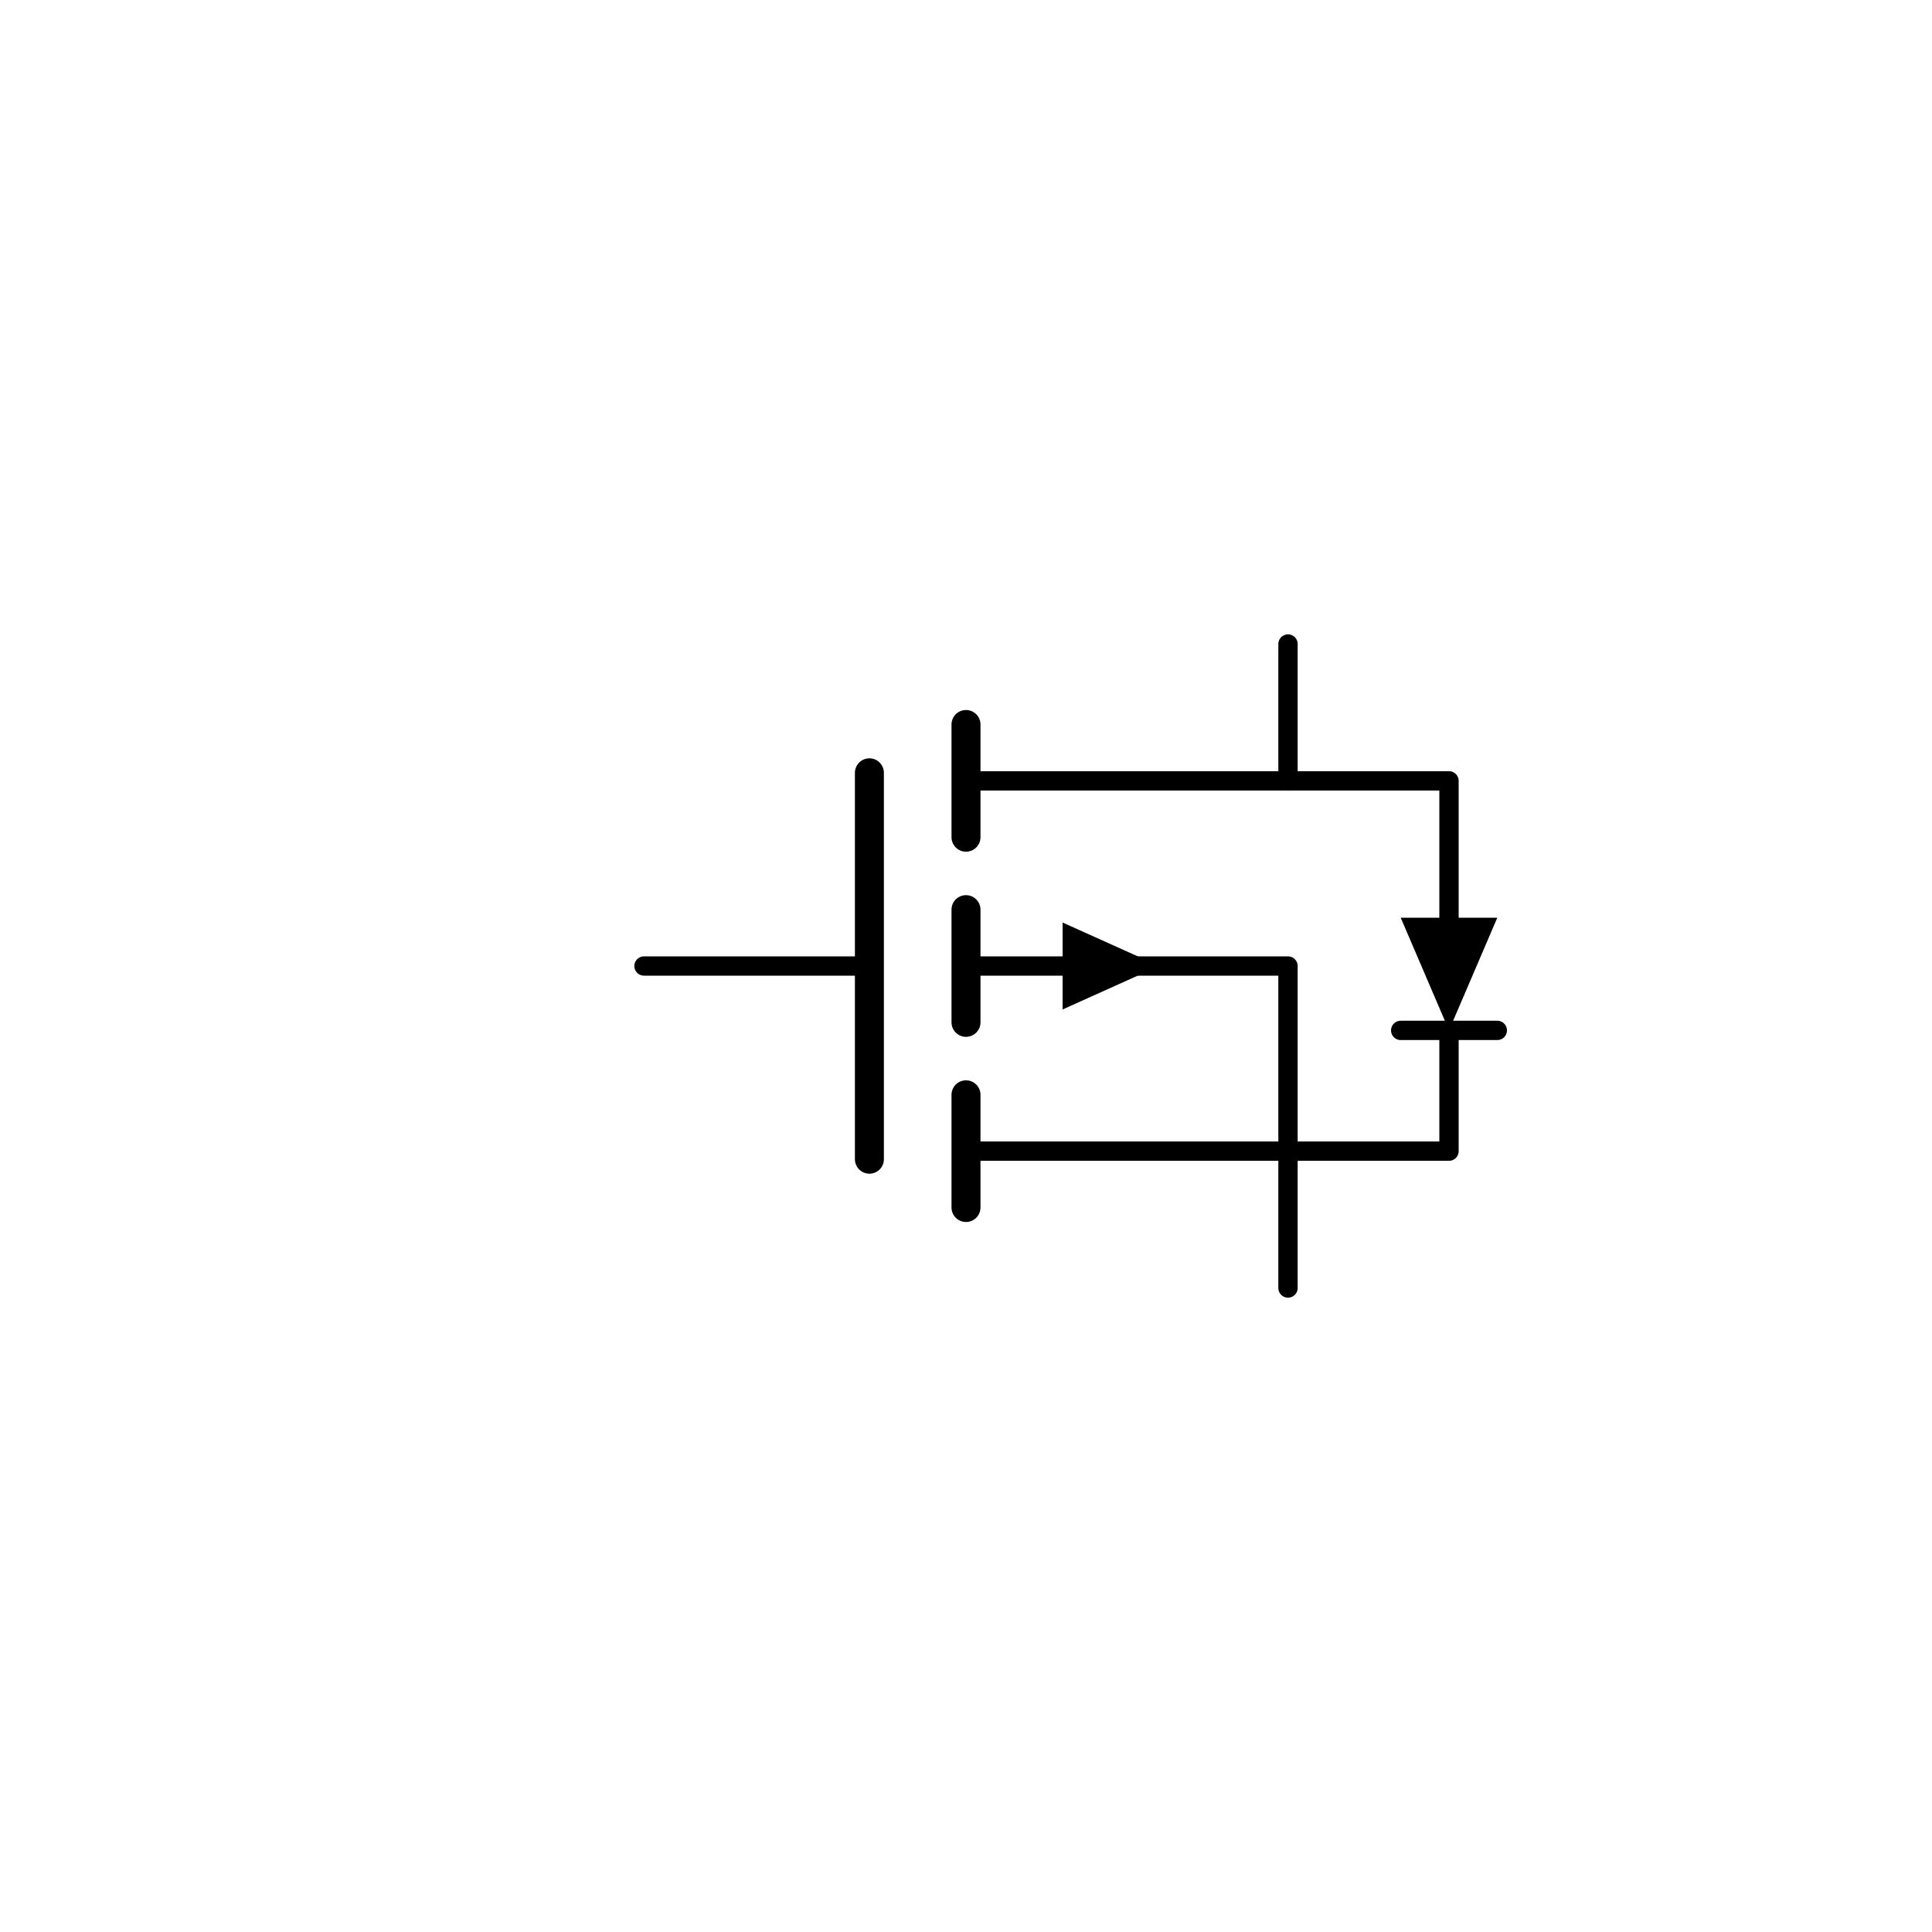
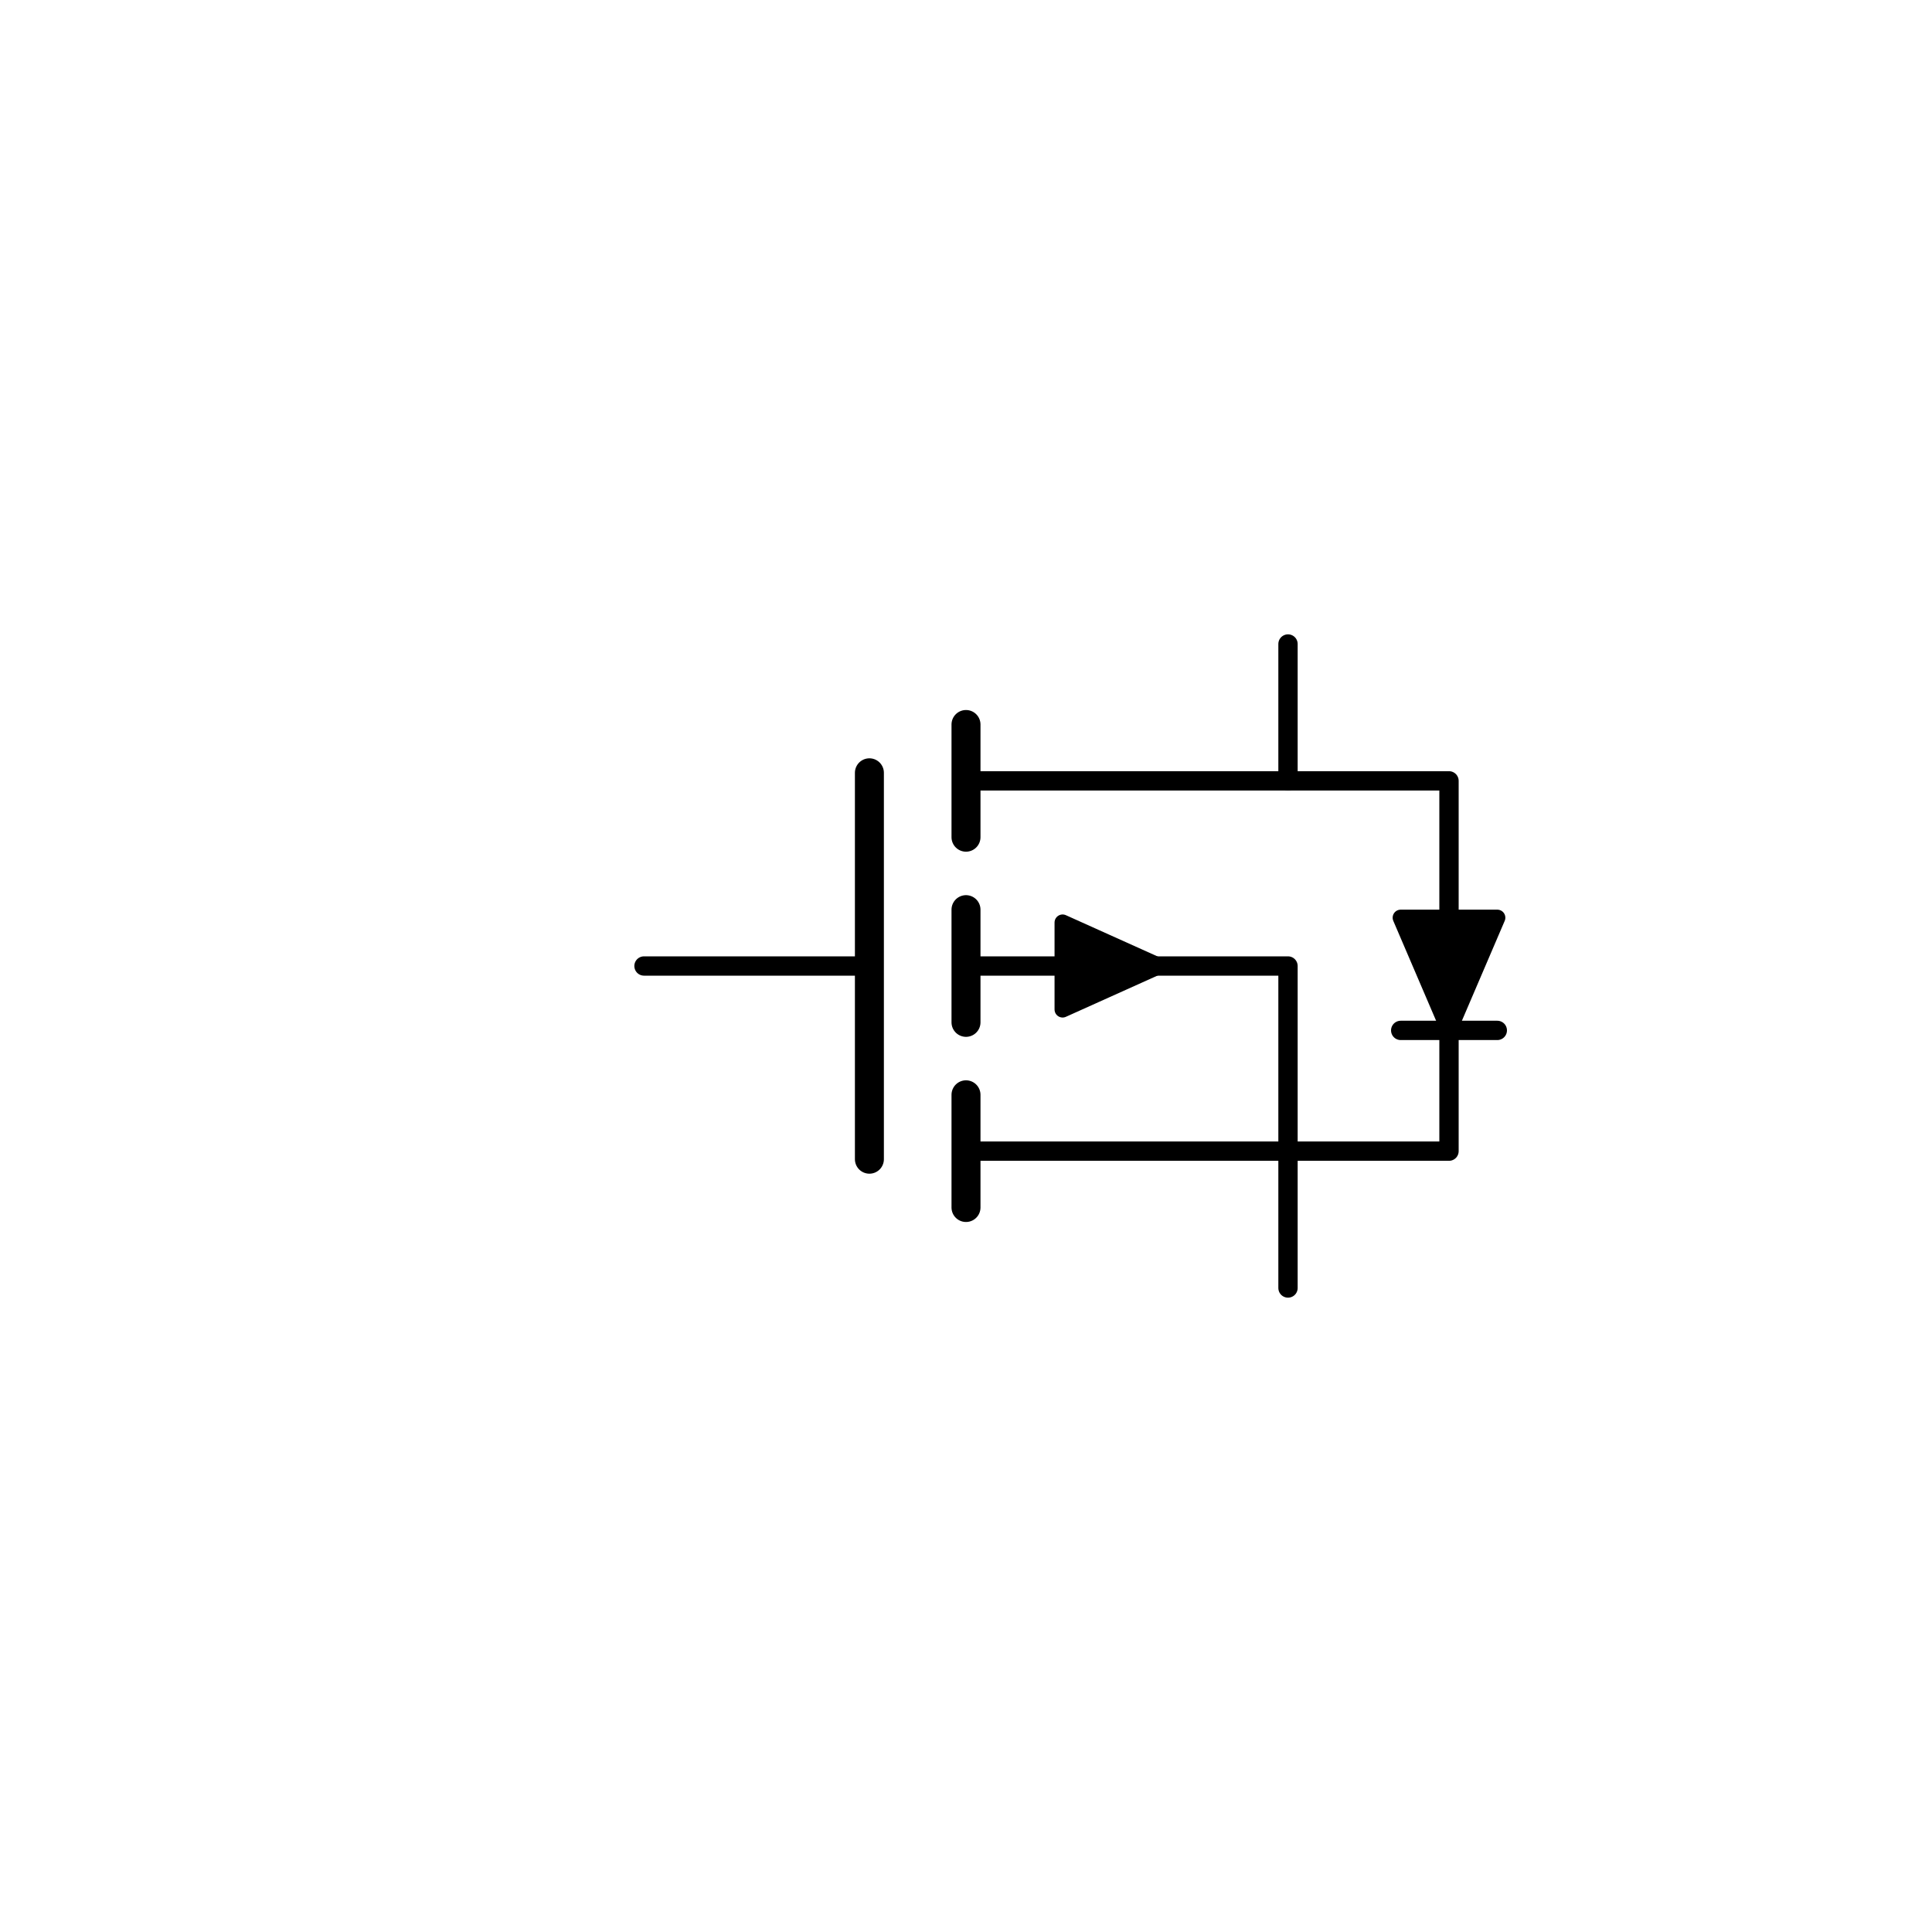
- <svg xmlns="http://www.w3.org/2000/svg" viewBox="-60 -60 120 120" width="120" height="120">
-   <path d="M -20 0 L -6 0" fill="none" stroke="#000" stroke-width="1.2" stroke-linecap="round" />
-   <path d="M -6 -12 L -6 12" fill="none" stroke="#000" stroke-width="1.8" stroke-linecap="round" />
-   <path d="M 0 -15 L 0 -8" fill="none" stroke="#000" stroke-width="1.8" stroke-linecap="round" />
-   <path d="M 0 -3.5 L 0 3.5" fill="none" stroke="#000" stroke-width="1.8" stroke-linecap="round" />
-   <path d="M 0 8 L 0 15" fill="none" stroke="#000" stroke-width="1.8" stroke-linecap="round" />
-   <path d="M 0 -11.5 L 20 -11.5 L 20 -20" fill="none" stroke="#000" stroke-width="1.2" stroke-linecap="round" stroke-linejoin="round" />
-   <path d="M 0 11.5 L 20 11.5 L 20 20" fill="none" stroke="#000" stroke-width="1.2" stroke-linecap="round" stroke-linejoin="round" />
-   <path d="M 0 0 L 20 0 L 20 11.5" fill="none" stroke="#000" stroke-width="1.2" stroke-linecap="round" stroke-linejoin="round" />
-   <path d="M 12 0 L 6 -2.7 L 6 2.7 Z" fill="#000" stroke="none" />
-   <path d="M 20 -11.5 L 30 -11.5 L 30 -3" fill="none" stroke="#000" stroke-width="1.2" stroke-linecap="round" stroke-linejoin="round" />
-   <path d="M 30 4 L 30 11.5 L 20 11.5" fill="none" stroke="#000" stroke-width="1.2" stroke-linecap="round" stroke-linejoin="round" />
-   <path d="M 27 4 L 33 4" fill="none" stroke="#000" stroke-width="1.2" stroke-linecap="round" />
-   <path d="M 30 4 L 27 -3 L 33 -3 Z" fill="#000" stroke="none" />
+ <svg xmlns="http://www.w3.org/2000/svg" width="100%" height="100%" viewBox="0 0 120 120" version="1.1" xml:space="preserve" style="fill-rule:evenodd;clip-rule:evenodd;stroke-linecap:round;">
+   <g transform="matrix(1,0,0,1,60,60)">
+     <path d="M-20,0L-6,0" style="fill:none;fill-rule:nonzero;stroke:black;stroke-width:1.2px;" />
+   </g>
+   <g transform="matrix(1,0,0,1,60,60)">
+     <path d="M-6,-12L-6,12" style="fill:none;fill-rule:nonzero;stroke:black;stroke-width:1.8px;" />
+   </g>
+   <g transform="matrix(1,0,0,1,60,60)">
+     <path d="M0,-15L0,-8" style="fill:none;fill-rule:nonzero;stroke:black;stroke-width:1.8px;" />
+   </g>
+   <g transform="matrix(1,0,0,1,60,60)">
+     <path d="M0,-3.5L0,3.5" style="fill:none;fill-rule:nonzero;stroke:black;stroke-width:1.8px;" />
+   </g>
+   <g transform="matrix(1,0,0,1,60,60)">
+     <path d="M0,8L0,15" style="fill:none;fill-rule:nonzero;stroke:black;stroke-width:1.8px;" />
+   </g>
+   <g transform="matrix(1,0,0,1,60,60)">
+     <path d="M0,-11.5L20,-11.5L20,-20" style="fill:none;fill-rule:nonzero;stroke:black;stroke-width:1.2px;stroke-linejoin:round;" />
+   </g>
+   <g transform="matrix(1,0,0,1,60,60)">
+     <path d="M0,11.5L20,11.5L20,20" style="fill:none;fill-rule:nonzero;stroke:black;stroke-width:1.2px;stroke-linejoin:round;" />
+   </g>
+   <g transform="matrix(1,0,0,1,60,60)">
+     <path d="M0,0L20,0L20,11.5" style="fill:none;fill-rule:nonzero;stroke:black;stroke-width:1.2px;stroke-linejoin:round;" />
+   </g>
+   <g transform="matrix(1,0,0,1,60,60)">
+     <path d="M12,0L6,-2.7L6,2.7L12,0Z" style="fill-rule:nonzero;stroke:black;stroke-width:1px;stroke-linecap:butt;stroke-linejoin:round;stroke-miterlimit:2;" />
+   </g>
+   <g transform="matrix(1,0,0,1,60,60)">
+     <path d="M20,-11.5L30,-11.5L30,-3" style="fill:none;fill-rule:nonzero;stroke:black;stroke-width:1.2px;stroke-linejoin:round;" />
+   </g>
+   <g transform="matrix(1,0,0,1,60,60)">
+     <path d="M30,4L30,11.5L20,11.5" style="fill:none;fill-rule:nonzero;stroke:black;stroke-width:1.2px;stroke-linejoin:round;" />
+   </g>
+   <g transform="matrix(1,0,0,1,60,60)">
+     <path d="M27,4L33,4" style="fill:none;fill-rule:nonzero;stroke:black;stroke-width:1.2px;" />
+   </g>
+   <g transform="matrix(1,0,0,1,60,60)">
+     <path d="M30,4L27,-3L33,-3L30,4Z" style="fill-rule:nonzero;stroke:black;stroke-width:1px;stroke-linecap:butt;stroke-linejoin:round;stroke-miterlimit:2;" />
+   </g>
</svg>
